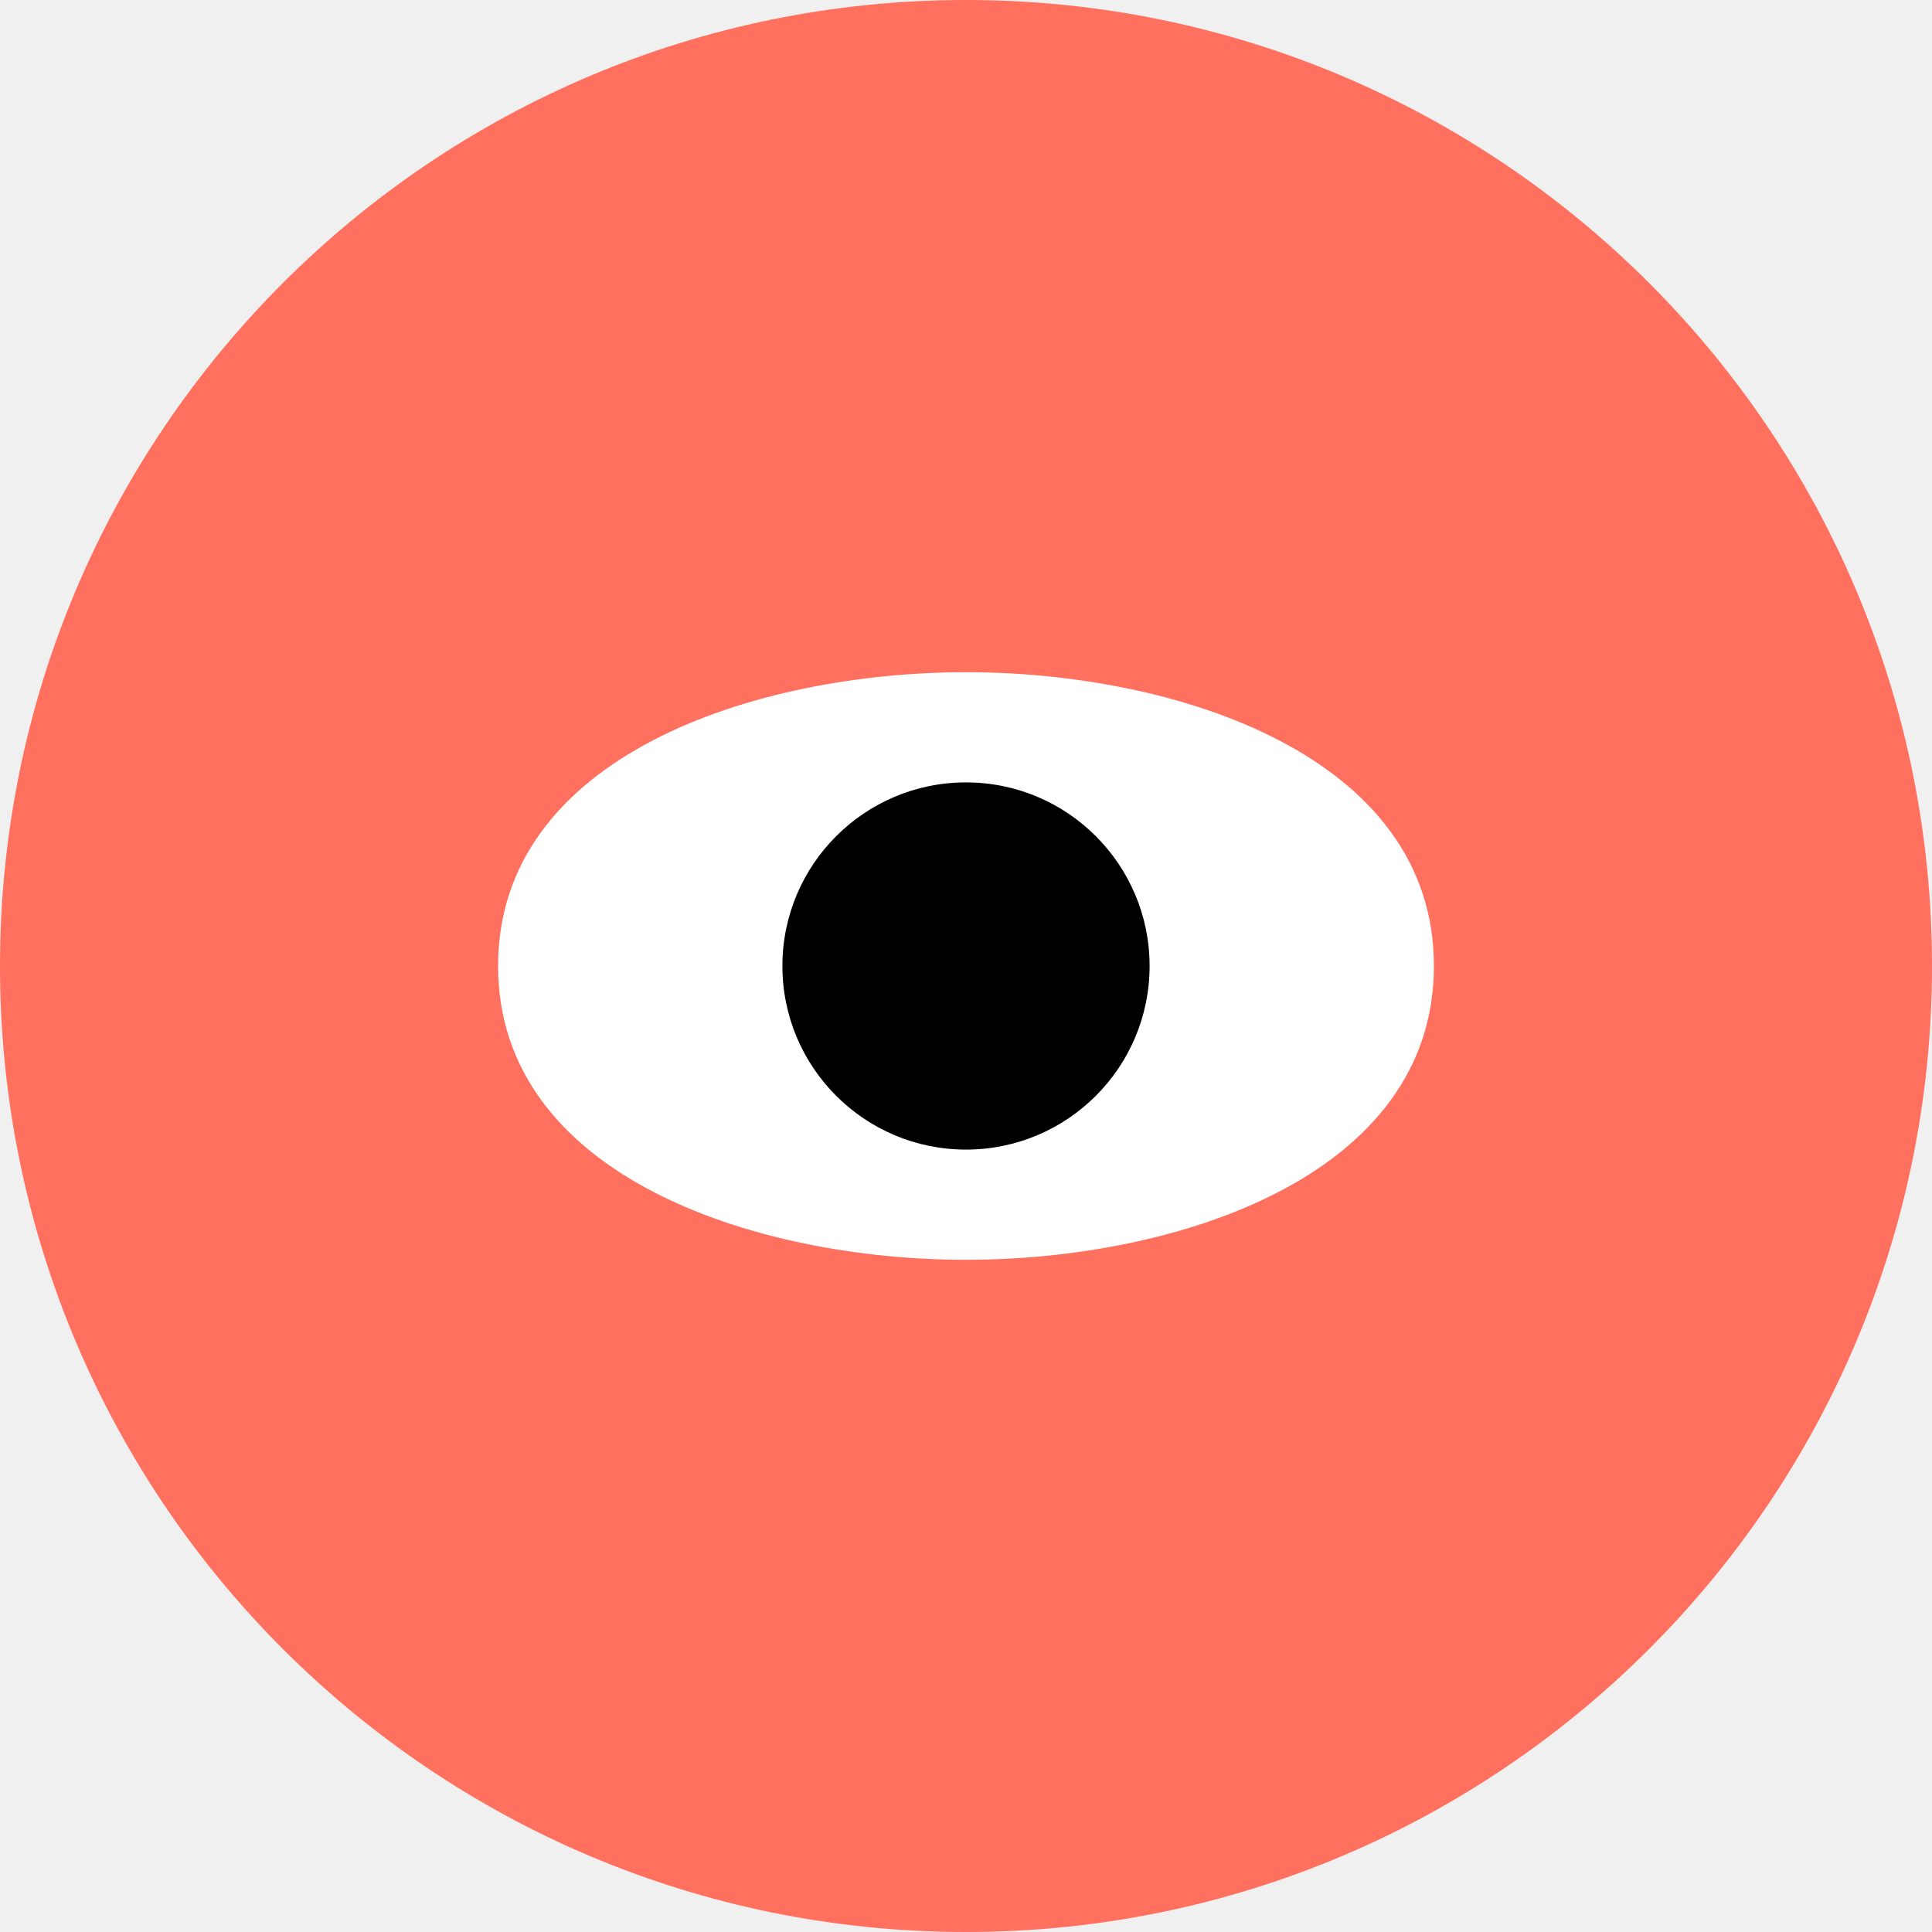
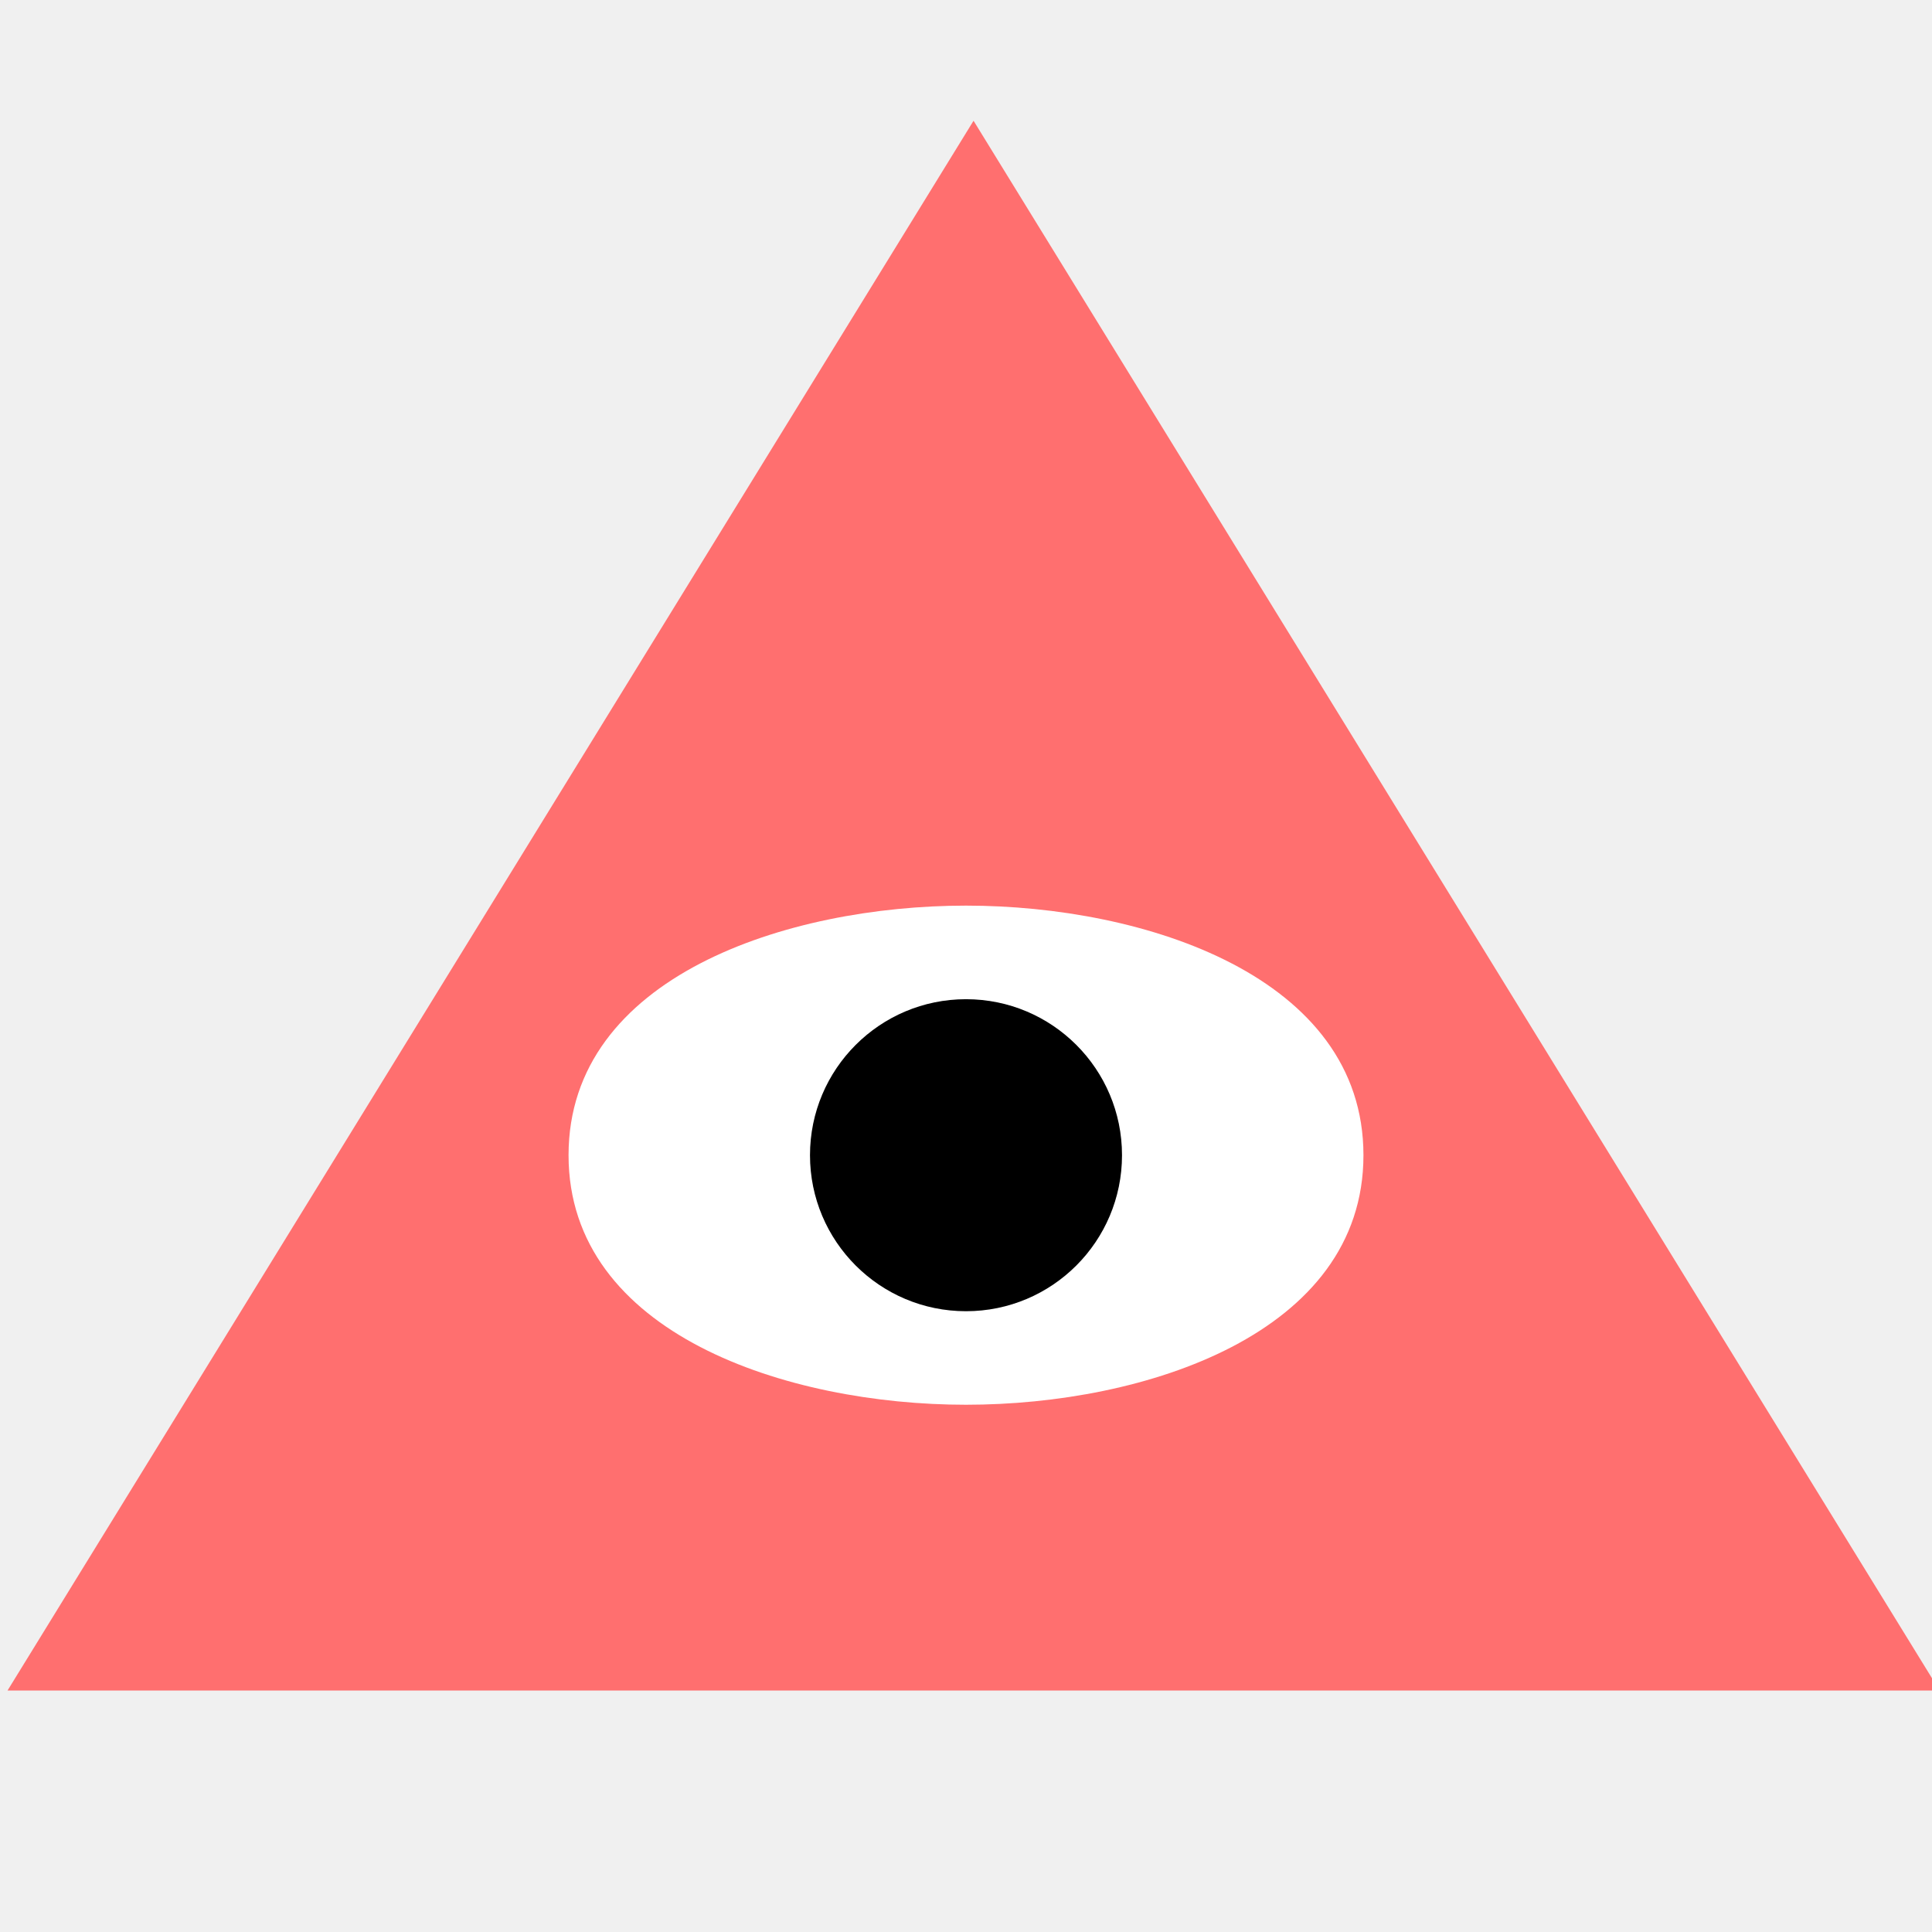
<svg xmlns="http://www.w3.org/2000/svg" version="1.1" width="32" height="32">
  <svg width="32" height="32" viewBox="0 0 32 32" fill="none">
-     <circle r="16" transform="matrix(-1 0 0 1 16 16)" fill="#FF715E" />
-     <path d="M8.25 16C8.25 19.484 12.516 20.866 16 20.866C19.484 20.866 23.75 19.484 23.75 16C23.75 12.516 19.484 11.134 16 11.134C12.516 11.134 8.25 12.516 8.25 16Z" fill="white" />
-     <circle r="3.041" transform="matrix(-1 0 0 1 16 15.9999)" fill="black" />
+     <g clip-path="url(#clip0)">
+       <path d="M16.125 2L32.125 28H0.125L16.125 2Z" fill="#FF6F6F" />
+       <path d="M9.417 19.134C9.417 22.093 13.041 23.267 16 23.267C18.959 23.267 22.583 22.093 22.583 19.134C22.583 16.174 18.959 15 16 15C13.041 15 9.417 16.174 9.417 19.134Z" fill="white" />
+       <circle r="2.584" transform="matrix(-1 0 0 1 16 19.1339)" fill="black" />
+     </g>
+     <defs>
+       <clipPath id="SvgjsClipPath1000">
+         <rect width="32" height="32" fill="white" />
+       </clipPath>
+     </defs>
  </svg>
  <style>@media (prefers-color-scheme: light) { :root { filter: none; } }
</style>
</svg>
